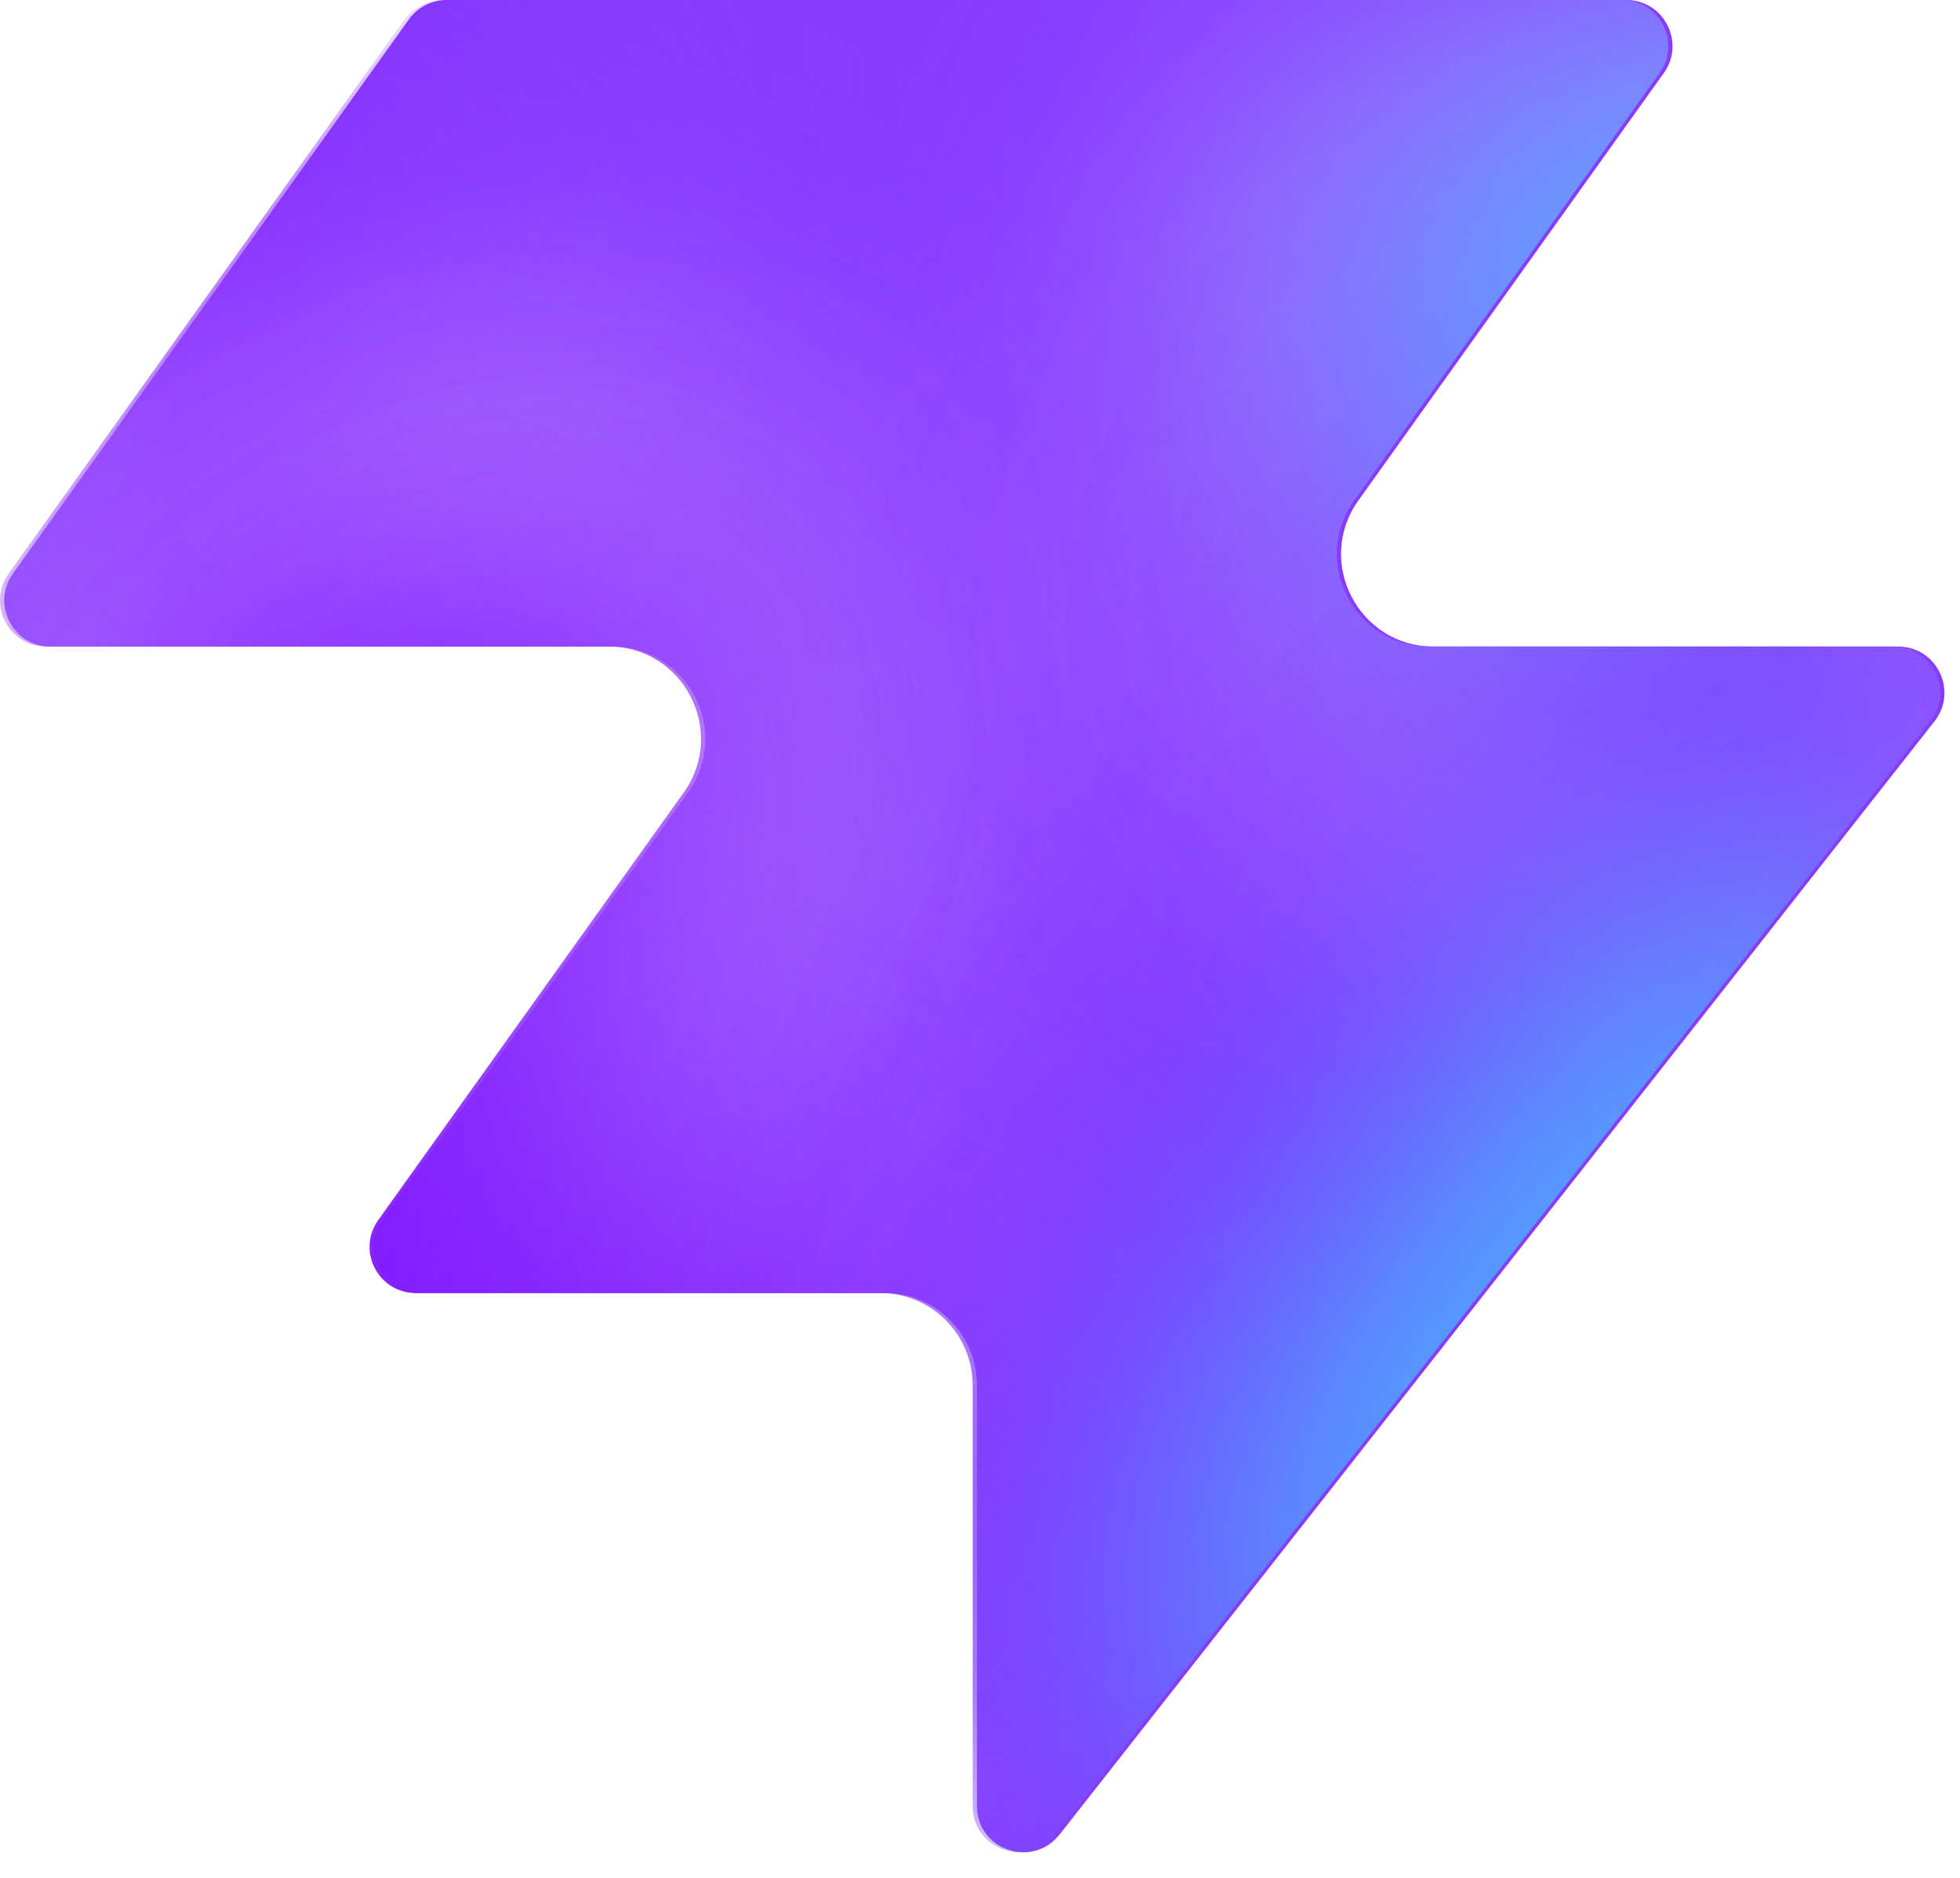
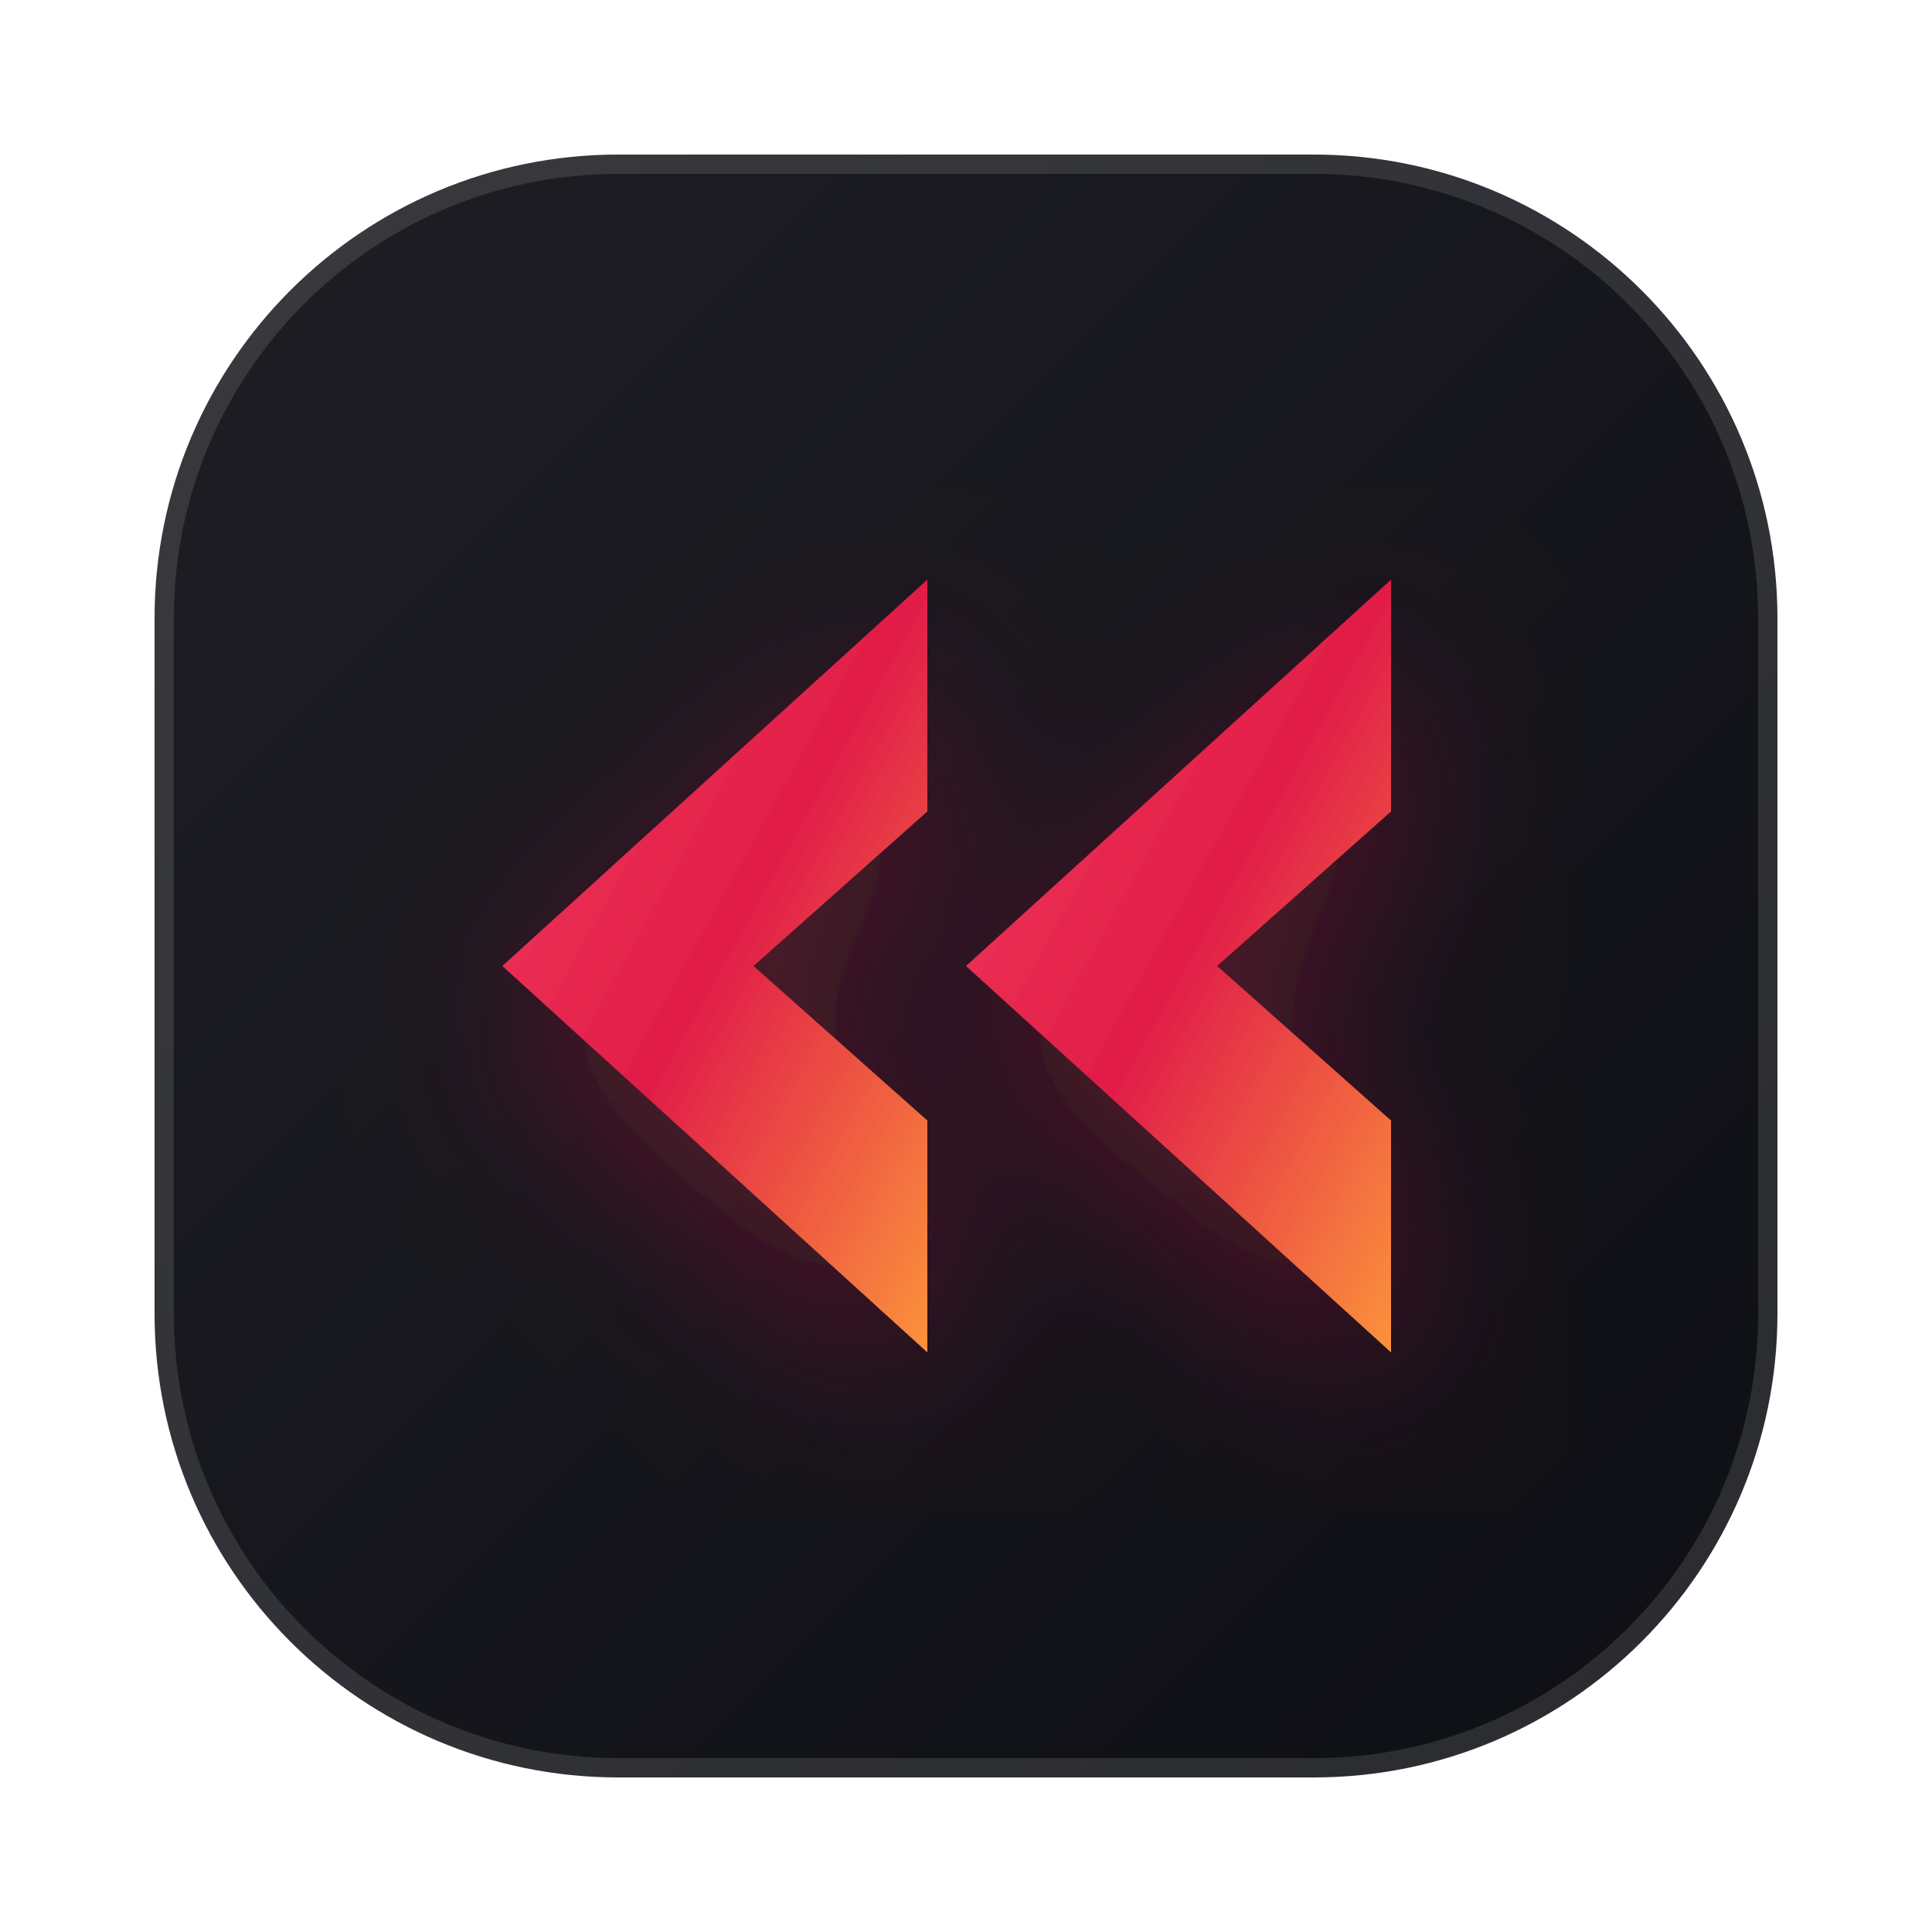
- <svg xmlns="http://www.w3.org/2000/svg" width="48" height="46" fill="none" viewBox="0 0 48 46">
-   <path fill="#863bff" d="M25.946 44.938c-.664.845-2.021.375-2.021-.698V33.937a2.26 2.26 0 0 0-2.262-2.262H10.287c-.92 0-1.456-1.04-.92-1.788l7.48-10.471c1.07-1.497 0-3.578-1.842-3.578H1.237c-.92 0-1.456-1.04-.92-1.788L10.013.474c.214-.297.556-.474.92-.474h28.894c.92 0 1.456 1.04.92 1.788l-7.48 10.471c-1.07 1.498 0 3.579 1.842 3.579h11.377c.943 0 1.473 1.088.89 1.83L25.947 44.94z" style="fill:#863bff;fill:color(display-p3 .525 .23 1);fill-opacity:1" />
-   <mask id="a" width="48" height="46" x="0" y="0" maskUnits="userSpaceOnUse" style="mask-type:alpha">
-     <path fill="#000" d="M25.842 44.938c-.664.844-2.021.375-2.021-.698V33.937a2.26 2.26 0 0 0-2.262-2.262H10.183c-.92 0-1.456-1.04-.92-1.788l7.48-10.471c1.07-1.498 0-3.579-1.842-3.579H1.133c-.92 0-1.456-1.04-.92-1.787L9.91.473c.214-.297.556-.474.92-.474h28.894c.92 0 1.456 1.04.92 1.788l-7.48 10.471c-1.07 1.498 0 3.578 1.842 3.578h11.377c.943 0 1.473 1.088.89 1.832L25.843 44.94z" style="fill:#000;fill-opacity:1" />
-   </mask>
-   <g mask="url(#a)">
-     <g filter="url(#b)">
-       <ellipse cx="5.508" cy="14.704" fill="#ede6ff" rx="5.508" ry="14.704" style="fill:#ede6ff;fill:color(display-p3 .927 .903 1);fill-opacity:1" transform="matrix(.00324 1 1 -.00324 -4.47 31.516)" />
-     </g>
-     <g filter="url(#c)">
-       <ellipse cx="10.399" cy="29.851" fill="#ede6ff" rx="10.399" ry="29.851" style="fill:#ede6ff;fill:color(display-p3 .927 .903 1);fill-opacity:1" transform="matrix(.00324 1 1 -.00324 -39.328 7.883)" />
-     </g>
-     <g filter="url(#d)">
-       <ellipse cx="5.508" cy="30.487" fill="#7e14ff" rx="5.508" ry="30.487" style="fill:#7e14ff;fill:color(display-p3 .492 .077 1);fill-opacity:1" transform="rotate(89.814 -25.913 -14.639)scale(1 -1)" />
-     </g>
-     <g filter="url(#e)">
-       <ellipse cx="5.508" cy="30.599" fill="#7e14ff" rx="5.508" ry="30.599" style="fill:#7e14ff;fill:color(display-p3 .492 .077 1);fill-opacity:1" transform="rotate(89.814 -32.644 -3.334)scale(1 -1)" />
-     </g>
-     <g filter="url(#f)">
-       <ellipse cx="5.508" cy="30.599" fill="#7e14ff" rx="5.508" ry="30.599" style="fill:#7e14ff;fill:color(display-p3 .492 .077 1);fill-opacity:1" transform="matrix(.00324 1 1 -.00324 -34.34 30.47)" />
-     </g>
-     <g filter="url(#g)">
-       <ellipse cx="14.072" cy="22.078" fill="#ede6ff" rx="14.072" ry="22.078" style="fill:#ede6ff;fill:color(display-p3 .927 .903 1);fill-opacity:1" transform="rotate(93.35 24.506 48.493)scale(-1 1)" />
-     </g>
-     <g filter="url(#h)">
-       <ellipse cx="3.47" cy="21.501" fill="#7e14ff" rx="3.47" ry="21.501" style="fill:#7e14ff;fill:color(display-p3 .492 .077 1);fill-opacity:1" transform="rotate(89.009 28.708 47.59)scale(-1 1)" />
-     </g>
-     <g filter="url(#i)">
-       <ellipse cx="3.47" cy="21.501" fill="#7e14ff" rx="3.47" ry="21.501" style="fill:#7e14ff;fill:color(display-p3 .492 .077 1);fill-opacity:1" transform="rotate(89.009 28.708 47.59)scale(-1 1)" />
-     </g>
-     <g filter="url(#j)">
-       <ellipse cx=".387" cy="8.972" fill="#7e14ff" rx="4.407" ry="29.108" style="fill:#7e14ff;fill:color(display-p3 .492 .077 1);fill-opacity:1" transform="rotate(39.51 .387 8.972)" />
-     </g>
-     <g filter="url(#k)">
-       <ellipse cx="47.523" cy="-6.092" fill="#7e14ff" rx="4.407" ry="29.108" style="fill:#7e14ff;fill:color(display-p3 .492 .077 1);fill-opacity:1" transform="rotate(37.892 47.523 -6.092)" />
-     </g>
-     <g filter="url(#l)">
-       <ellipse cx="41.412" cy="6.333" fill="#47bfff" rx="5.971" ry="9.665" style="fill:#47bfff;fill:color(display-p3 .28 .748 1);fill-opacity:1" transform="rotate(37.892 41.412 6.333)" />
-     </g>
-     <g filter="url(#m)">
-       <ellipse cx="-1.879" cy="38.332" fill="#7e14ff" rx="4.407" ry="29.108" style="fill:#7e14ff;fill:color(display-p3 .492 .077 1);fill-opacity:1" transform="rotate(37.892 -1.88 38.332)" />
-     </g>
-     <g filter="url(#n)">
-       <ellipse cx="-1.879" cy="38.332" fill="#7e14ff" rx="4.407" ry="29.108" style="fill:#7e14ff;fill:color(display-p3 .492 .077 1);fill-opacity:1" transform="rotate(37.892 -1.88 38.332)" />
-     </g>
-     <g filter="url(#o)">
-       <ellipse cx="35.651" cy="29.907" fill="#7e14ff" rx="4.407" ry="29.108" style="fill:#7e14ff;fill:color(display-p3 .492 .077 1);fill-opacity:1" transform="rotate(37.892 35.651 29.907)" />
-     </g>
-     <g filter="url(#p)">
-       <ellipse cx="38.418" cy="32.4" fill="#47bfff" rx="5.971" ry="15.297" style="fill:#47bfff;fill:color(display-p3 .28 .748 1);fill-opacity:1" transform="rotate(37.892 38.418 32.4)" />
-     </g>
-   </g>
+ <svg xmlns="http://www.w3.org/2000/svg" viewBox="0 0 100 100" fill="none">
  <defs>
-     <filter id="b" width="60.045" height="41.654" x="-19.77" y="16.149" color-interpolation-filters="sRGB" filterUnits="userSpaceOnUse">
-       <feFlood flood-opacity="0" result="BackgroundImageFix" />
-       <feBlend in="SourceGraphic" in2="BackgroundImageFix" result="shape" />
-       <feGaussianBlur result="effect1_foregroundBlur_2002_17158" stdDeviation="7.659" />
-     </filter>
-     <filter id="c" width="90.34" height="51.437" x="-54.613" y="-7.533" color-interpolation-filters="sRGB" filterUnits="userSpaceOnUse">
-       <feFlood flood-opacity="0" result="BackgroundImageFix" />
-       <feBlend in="SourceGraphic" in2="BackgroundImageFix" result="shape" />
-       <feGaussianBlur result="effect1_foregroundBlur_2002_17158" stdDeviation="7.659" />
-     </filter>
-     <filter id="d" width="79.355" height="29.4" x="-49.64" y="2.03" color-interpolation-filters="sRGB" filterUnits="userSpaceOnUse">
-       <feFlood flood-opacity="0" result="BackgroundImageFix" />
-       <feBlend in="SourceGraphic" in2="BackgroundImageFix" result="shape" />
-       <feGaussianBlur result="effect1_foregroundBlur_2002_17158" stdDeviation="4.596" />
-     </filter>
-     <filter id="e" width="79.579" height="29.4" x="-45.045" y="20.029" color-interpolation-filters="sRGB" filterUnits="userSpaceOnUse">
-       <feFlood flood-opacity="0" result="BackgroundImageFix" />
-       <feBlend in="SourceGraphic" in2="BackgroundImageFix" result="shape" />
-       <feGaussianBlur result="effect1_foregroundBlur_2002_17158" stdDeviation="4.596" />
-     </filter>
-     <filter id="f" width="79.579" height="29.4" x="-43.513" y="21.178" color-interpolation-filters="sRGB" filterUnits="userSpaceOnUse">
-       <feFlood flood-opacity="0" result="BackgroundImageFix" />
-       <feBlend in="SourceGraphic" in2="BackgroundImageFix" result="shape" />
-       <feGaussianBlur result="effect1_foregroundBlur_2002_17158" stdDeviation="4.596" />
-     </filter>
-     <filter id="g" width="74.749" height="58.852" x="15.756" y="-17.901" color-interpolation-filters="sRGB" filterUnits="userSpaceOnUse">
-       <feFlood flood-opacity="0" result="BackgroundImageFix" />
-       <feBlend in="SourceGraphic" in2="BackgroundImageFix" result="shape" />
-       <feGaussianBlur result="effect1_foregroundBlur_2002_17158" stdDeviation="7.659" />
-     </filter>
-     <filter id="h" width="61.377" height="25.362" x="23.548" y="2.284" color-interpolation-filters="sRGB" filterUnits="userSpaceOnUse">
-       <feFlood flood-opacity="0" result="BackgroundImageFix" />
-       <feBlend in="SourceGraphic" in2="BackgroundImageFix" result="shape" />
-       <feGaussianBlur result="effect1_foregroundBlur_2002_17158" stdDeviation="4.596" />
-     </filter>
-     <filter id="i" width="61.377" height="25.362" x="23.548" y="2.284" color-interpolation-filters="sRGB" filterUnits="userSpaceOnUse">
-       <feFlood flood-opacity="0" result="BackgroundImageFix" />
-       <feBlend in="SourceGraphic" in2="BackgroundImageFix" result="shape" />
-       <feGaussianBlur result="effect1_foregroundBlur_2002_17158" stdDeviation="4.596" />
-     </filter>
-     <filter id="j" width="56.045" height="63.649" x="-27.636" y="-22.853" color-interpolation-filters="sRGB" filterUnits="userSpaceOnUse">
-       <feFlood flood-opacity="0" result="BackgroundImageFix" />
-       <feBlend in="SourceGraphic" in2="BackgroundImageFix" result="shape" />
-       <feGaussianBlur result="effect1_foregroundBlur_2002_17158" stdDeviation="4.596" />
-     </filter>
-     <filter id="k" width="54.814" height="64.646" x="20.116" y="-38.415" color-interpolation-filters="sRGB" filterUnits="userSpaceOnUse">
-       <feFlood flood-opacity="0" result="BackgroundImageFix" />
-       <feBlend in="SourceGraphic" in2="BackgroundImageFix" result="shape" />
-       <feGaussianBlur result="effect1_foregroundBlur_2002_17158" stdDeviation="4.596" />
-     </filter>
-     <filter id="l" width="33.541" height="35.313" x="24.641" y="-11.323" color-interpolation-filters="sRGB" filterUnits="userSpaceOnUse">
-       <feFlood flood-opacity="0" result="BackgroundImageFix" />
-       <feBlend in="SourceGraphic" in2="BackgroundImageFix" result="shape" />
-       <feGaussianBlur result="effect1_foregroundBlur_2002_17158" stdDeviation="4.596" />
-     </filter>
-     <filter id="m" width="54.814" height="64.646" x="-29.286" y="6.009" color-interpolation-filters="sRGB" filterUnits="userSpaceOnUse">
-       <feFlood flood-opacity="0" result="BackgroundImageFix" />
-       <feBlend in="SourceGraphic" in2="BackgroundImageFix" result="shape" />
-       <feGaussianBlur result="effect1_foregroundBlur_2002_17158" stdDeviation="4.596" />
-     </filter>
-     <filter id="n" width="54.814" height="64.646" x="-29.286" y="6.009" color-interpolation-filters="sRGB" filterUnits="userSpaceOnUse">
-       <feFlood flood-opacity="0" result="BackgroundImageFix" />
-       <feBlend in="SourceGraphic" in2="BackgroundImageFix" result="shape" />
-       <feGaussianBlur result="effect1_foregroundBlur_2002_17158" stdDeviation="4.596" />
-     </filter>
-     <filter id="o" width="54.814" height="64.646" x="8.244" y="-2.416" color-interpolation-filters="sRGB" filterUnits="userSpaceOnUse">
-       <feFlood flood-opacity="0" result="BackgroundImageFix" />
-       <feBlend in="SourceGraphic" in2="BackgroundImageFix" result="shape" />
-       <feGaussianBlur result="effect1_foregroundBlur_2002_17158" stdDeviation="4.596" />
-     </filter>
-     <filter id="p" width="39.409" height="43.623" x="18.713" y="10.588" color-interpolation-filters="sRGB" filterUnits="userSpaceOnUse">
-       <feFlood flood-opacity="0" result="BackgroundImageFix" />
-       <feBlend in="SourceGraphic" in2="BackgroundImageFix" result="shape" />
-       <feGaussianBlur result="effect1_foregroundBlur_2002_17158" stdDeviation="4.596" />
+     <linearGradient id="crGrad" x1="0%" y1="0%" x2="100%" y2="100%">
+       <stop offset="0%" stop-color="#F43F5E" />
+       <stop offset="50%" stop-color="#E11D48" />
+       <stop offset="100%" stop-color="#FB923C" />
+     </linearGradient>
+     <linearGradient id="crBg" x1="0%" y1="0%" x2="100%" y2="100%">
+       <stop offset="0%" stop-color="#1E1E24" />
+       <stop offset="100%" stop-color="#0E0F14" />
+     </linearGradient>
+     <filter id="crGlow" x="-20%" y="-20%" width="140%" height="140%">
+       <feDropShadow dx="0" dy="3" stdDeviation="5" flood-color="#E11D48" flood-opacity="0.35" />
    </filter>
  </defs>
+   <rect x="8" y="8" width="84" height="84" rx="24" fill="url(#crBg)" stroke="rgba(255,255,255,0.12)" stroke-width="2" />
+   <g filter="url(#crGlow)">
+     <path d="M48 30L26 50L48 70V58L39 50L48 42V30Z" fill="url(#crGrad)" />
+     <path d="M72 30L50 50L72 70V58L63 50L72 42V30Z" fill="url(#crGrad)" />
+   </g>
</svg>
